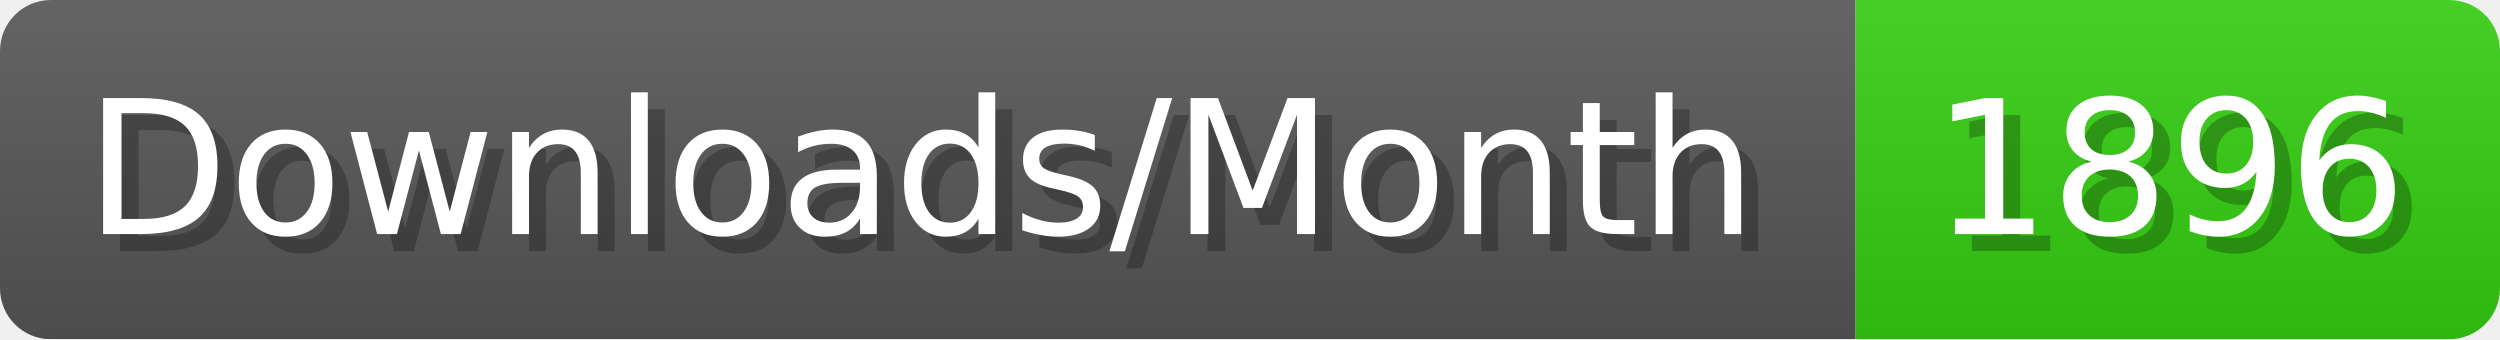
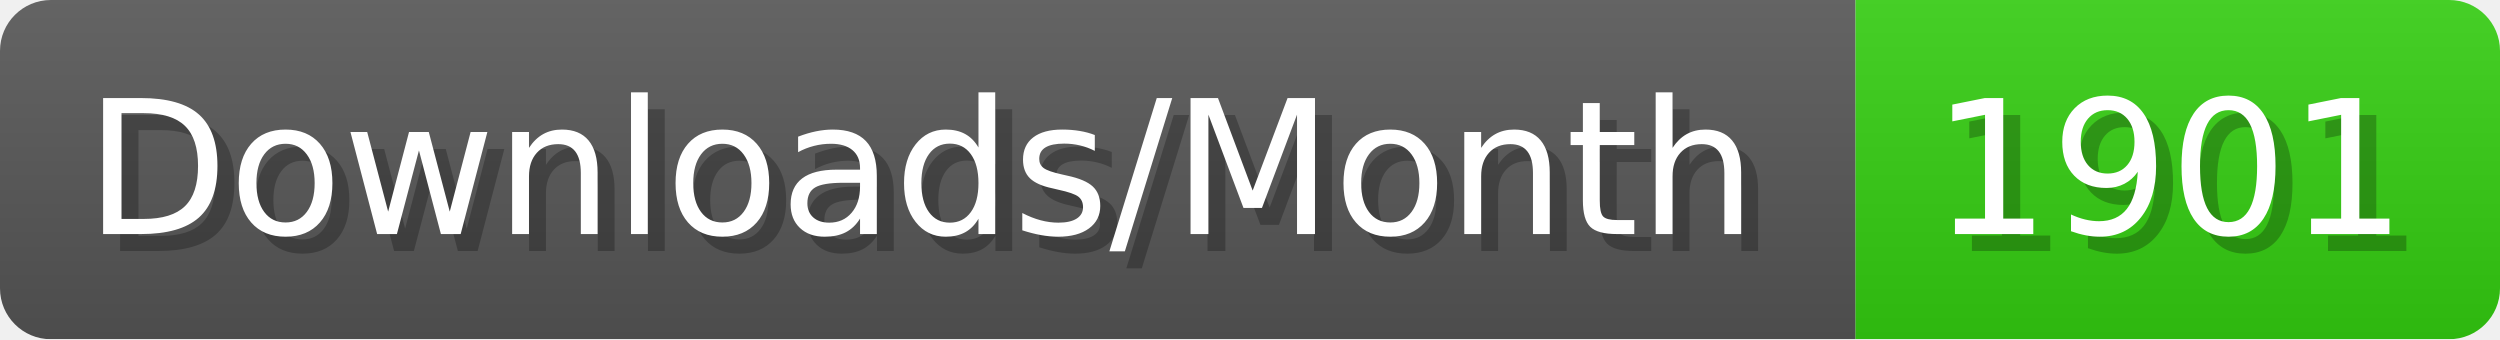
- <svg xmlns="http://www.w3.org/2000/svg" width="147.4" height="20" viewBox="0 0 1474 200" role="img" aria-label="Downloads/Month: 1896">
+ <svg xmlns="http://www.w3.org/2000/svg" width="147.4" height="20" viewBox="0 0 1474 200" role="img" aria-label="Downloads/Month: 1901">
  <linearGradient id="YlXUI" x2="0" y2="100%">
    <stop offset="0" stop-opacity=".1" stop-color="#EEE" />
    <stop offset="1" stop-opacity=".1" />
  </linearGradient>
  <mask id="JHhop">
    <rect width="1474" height="200" rx="30" fill="#FFF" />
  </mask>
  <g mask="url(#JHhop)">
    <rect width="1094" height="200" fill="#555" />
    <rect width="380" height="200" fill="#3C1" x="1094" />
    <rect width="1474" height="200" fill="url(#YlXUI)" />
  </g>
  <g aria-hidden="true" fill="#fff" text-anchor="start" font-family="Verdana,DejaVu Sans,sans-serif" font-size="110">
    <text x="60" y="148" textLength="994" fill="#000" opacity="0.25">Downloads/Month</text>
    <text x="50" y="138" textLength="994">Downloads/Month</text>
-     <text x="1149" y="148" textLength="280" fill="#000" opacity="0.25">1896</text>
-     <text x="1139" y="138" textLength="280">1896</text>
+     <text x="1149" y="148" textLength="280" fill="#000" opacity="0.25">1901</text>
+     <text x="1139" y="138" textLength="280">1901</text>
  </g>
</svg>
